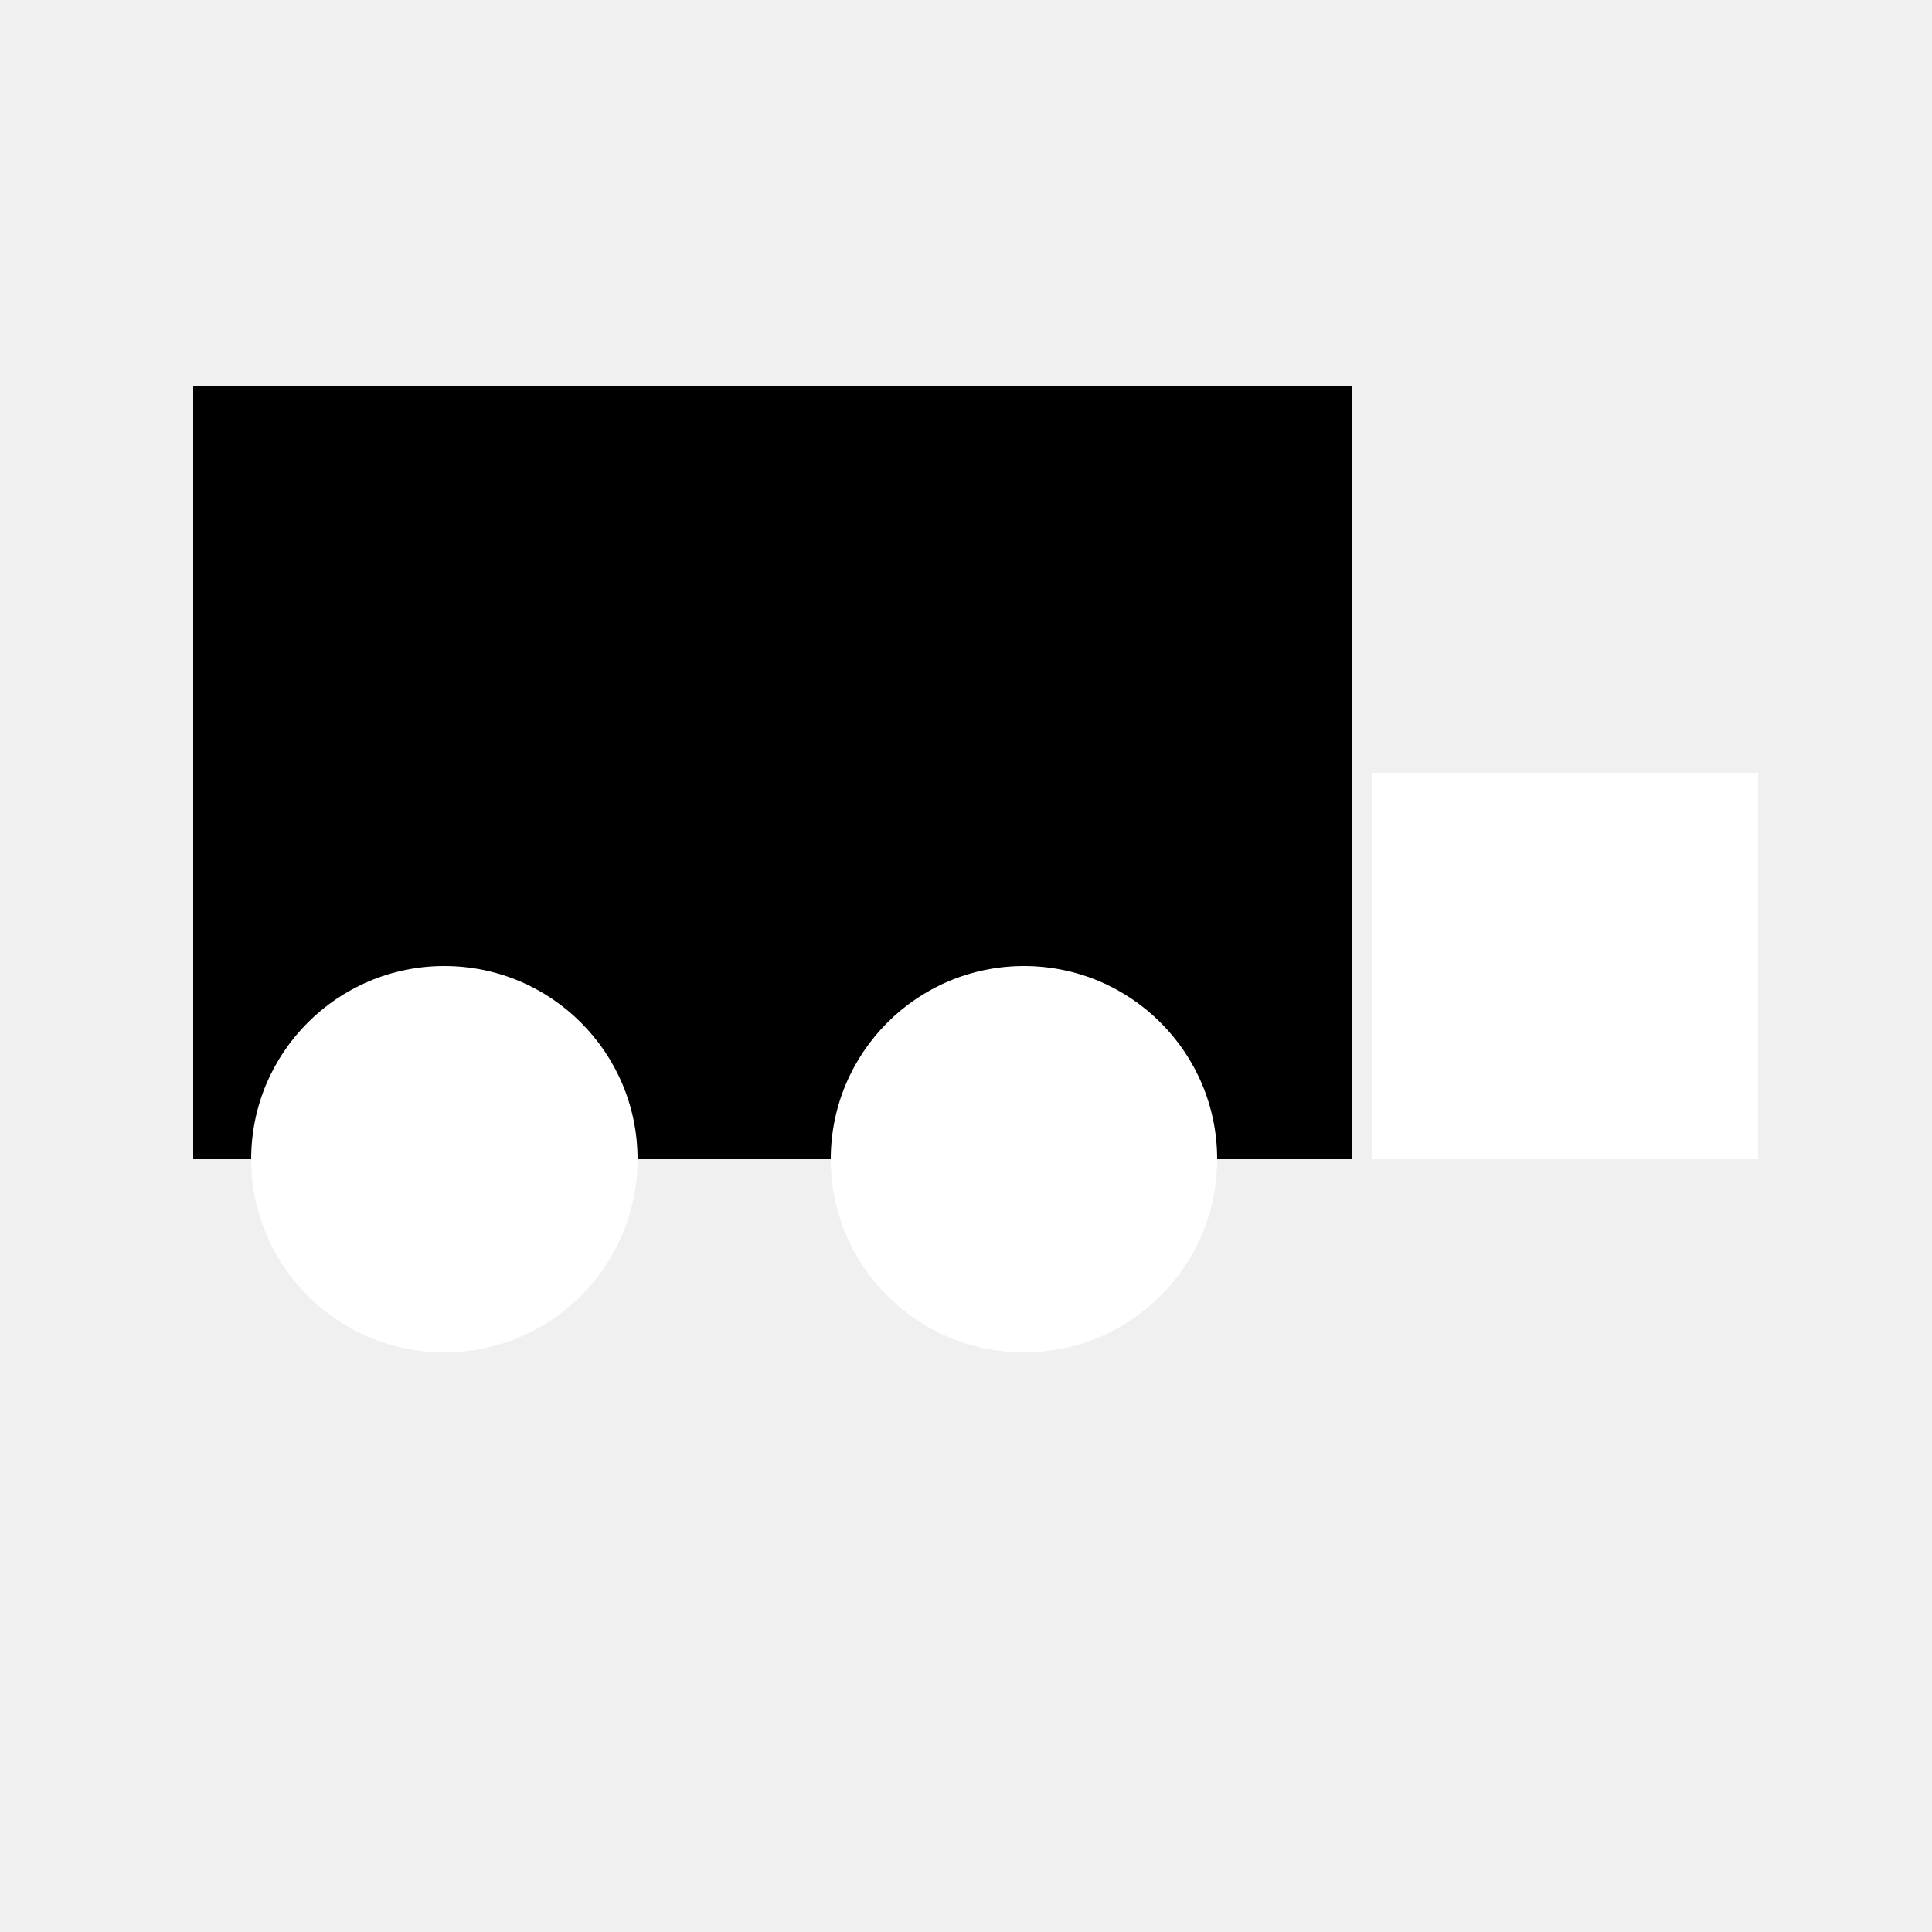
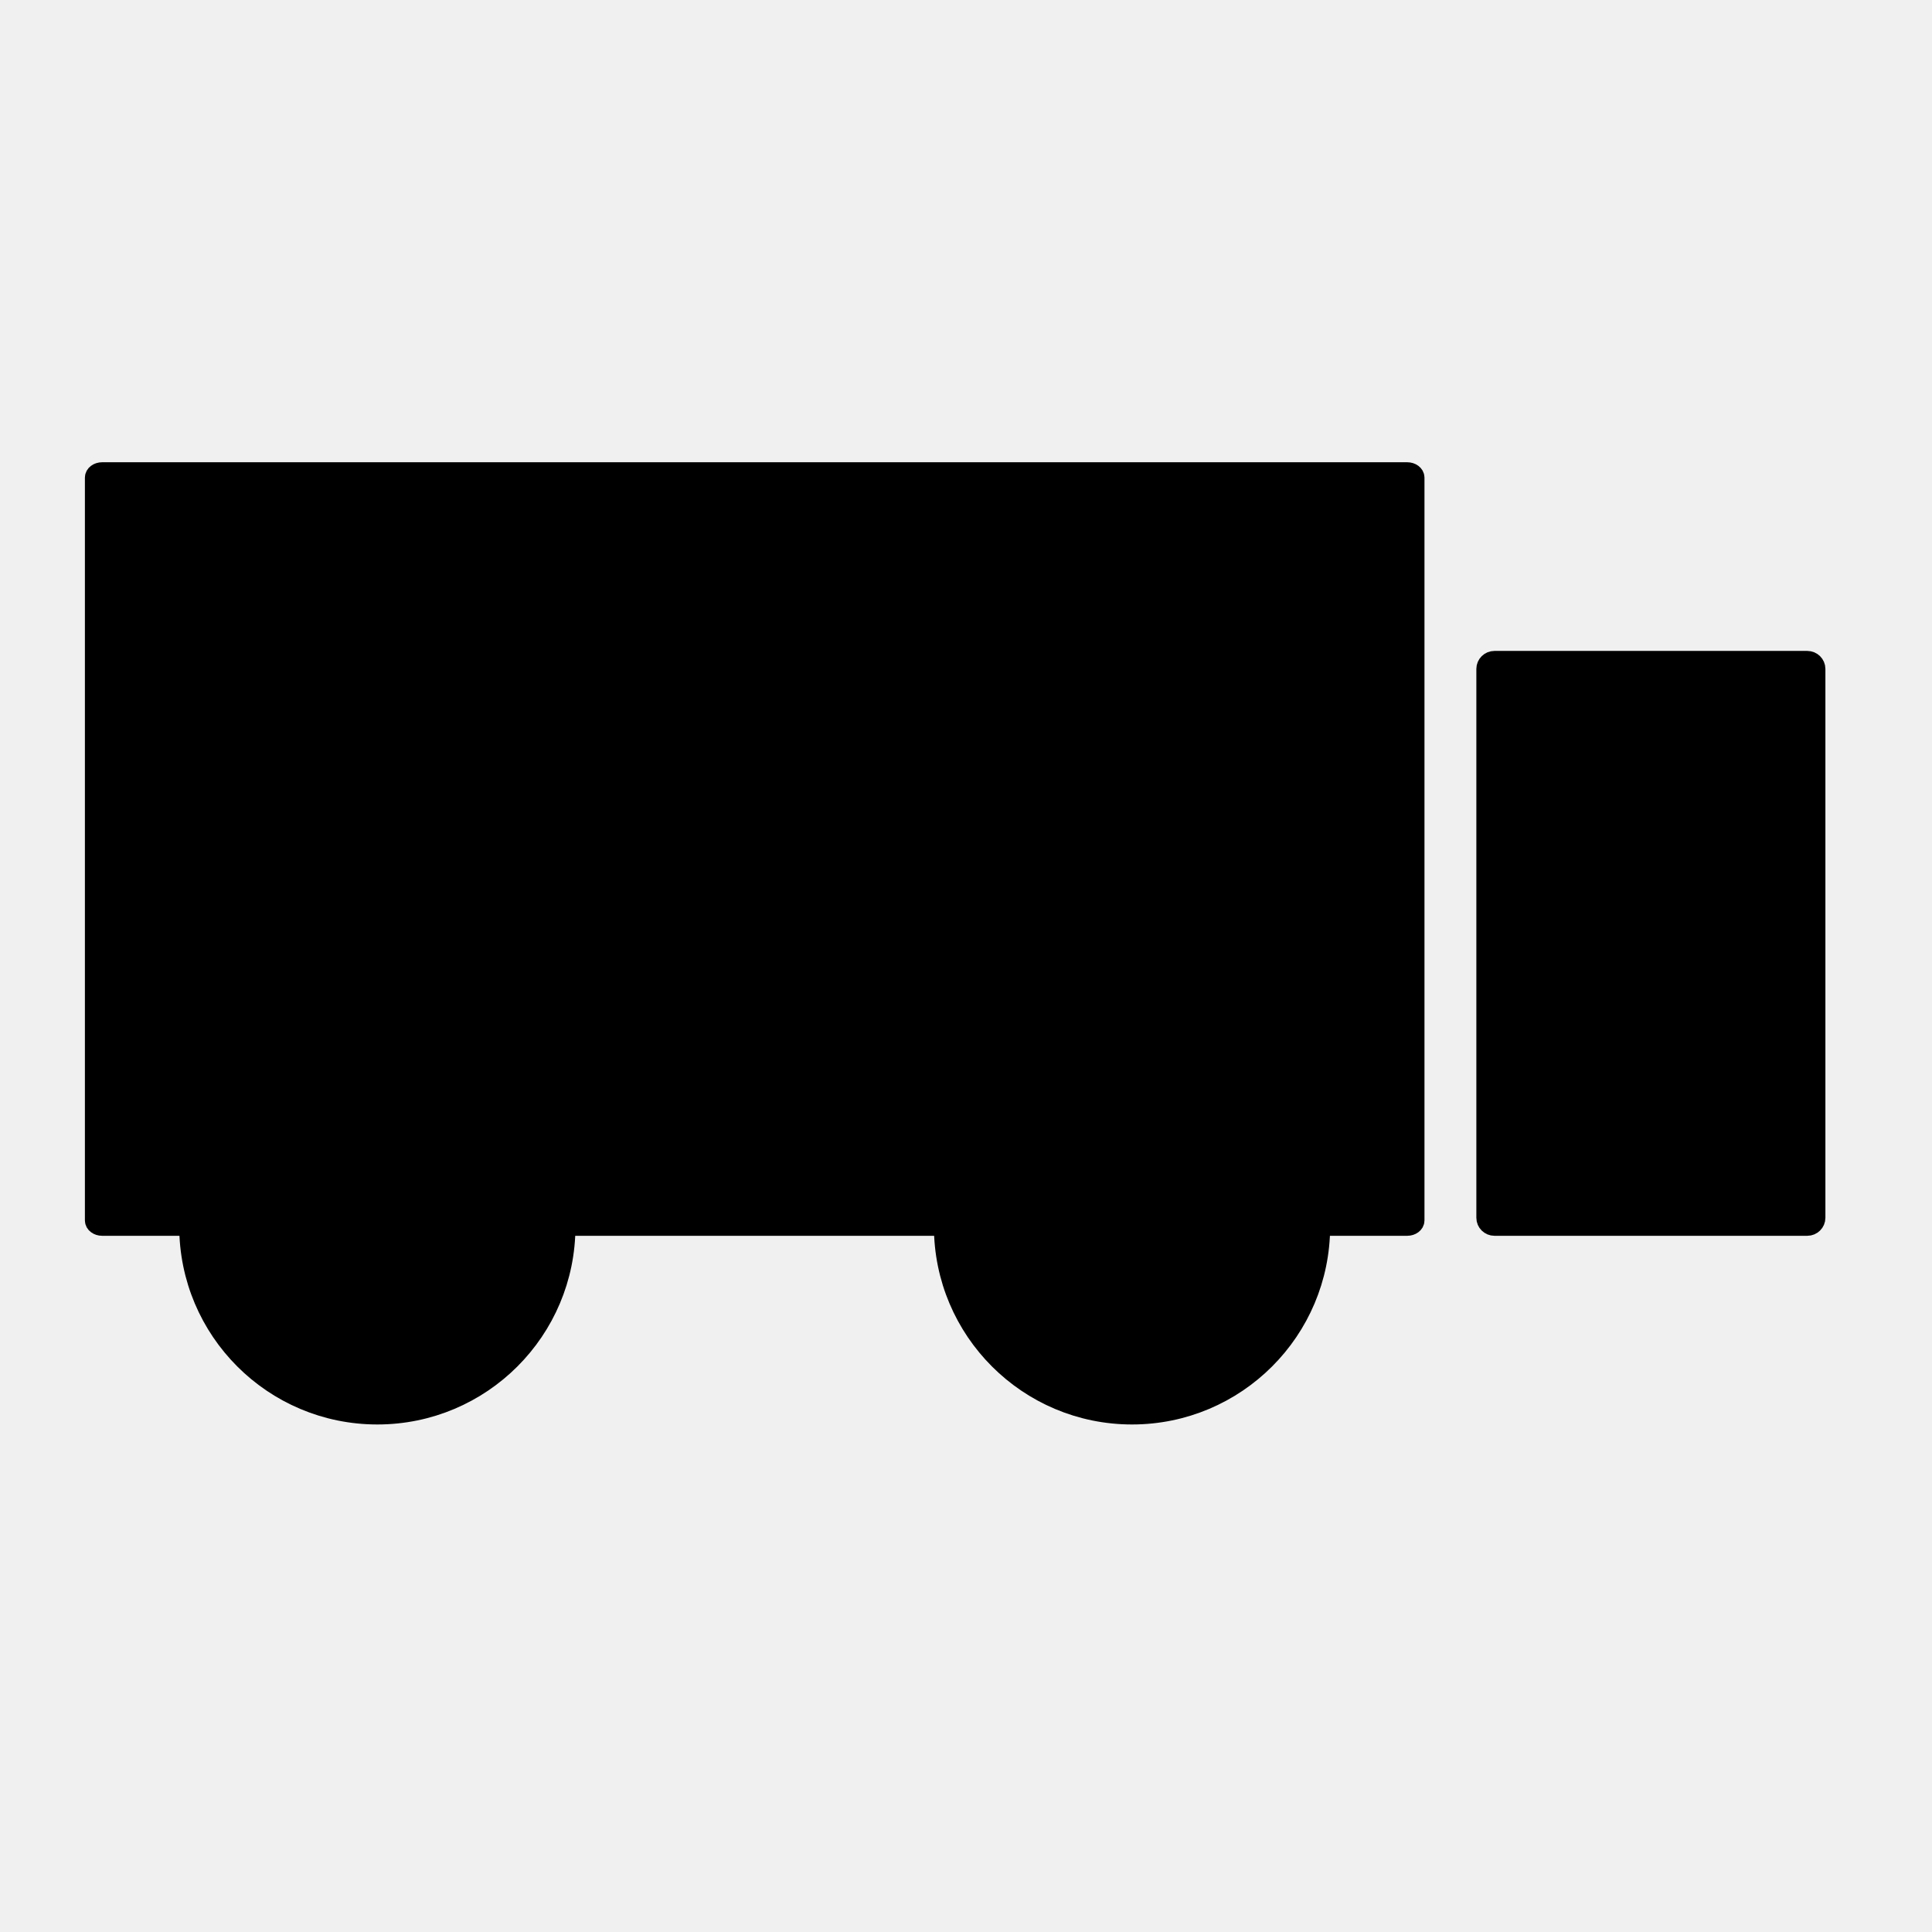
- <svg xmlns="http://www.w3.org/2000/svg" viewBox="0 0 100 100">
-   <defs>
-     <linearGradient id="grad1" x="50%" y="100%">
-       <stop offset="0%" style="stop-color:rgb(0, 0, 0);stop-opacity:0.5" />
-       <stop offset="50%" style="stop-color:rgb(0, 0, 0);stop-opacity:0.0" />
-       <stop offset="100%" style="stop-color:rgb(194, 194, 194);stop-opacity:1" />
-     </linearGradient>
-     <style id="style1">
-             rect {
-             }
-         </style>
-   </defs>
-   <rect x="10" y="20" width="60" height="40" class="style1" fill="black" style="clip-path:circle()" />
-   <circle cx="23" cy="60" r="10" fill="white" />
-   <circle cx="53" cy="60" r="10" fill="white" />
-   <rect x="71" y="40" width="20" height="20" class="style1" fill="white" />
+ <svg xmlns="http://www.w3.org/2000/svg" width="737.28pt" height="737.28pt" viewBox="0 0 737.28 737.28">
+   <defs />
+   <rect id="shape0" transform="translate(36, 180)" fill="#000000" fill-rule="evenodd" stroke="#000000" stroke-width="7.2" stroke-linecap="square" stroke-linejoin="bevel" width="504" height="288" rx="2.991" ry="2.254" />
+   <circle id="shape1" transform="translate(72, 396)" r="72" cx="72" cy="72" fill="#000000" fill-rule="evenodd" stroke="#000000" stroke-width="7.2" stroke-linecap="square" stroke-linejoin="bevel" />
+   <circle id="shape2" transform="translate(360, 396)" r="72" cx="72" cy="72" fill="#000000" fill-rule="evenodd" stroke="#000000" stroke-width="7.2" stroke-linecap="square" stroke-linejoin="bevel" />
+   <rect id="shape3" transform="translate(567, 252)" fill="#000000" fill-rule="evenodd" stroke="#000000" stroke-width="7.2" stroke-linecap="square" stroke-linejoin="bevel" width="126" height="216" rx="3.316" ry="3.273" />
</svg>
